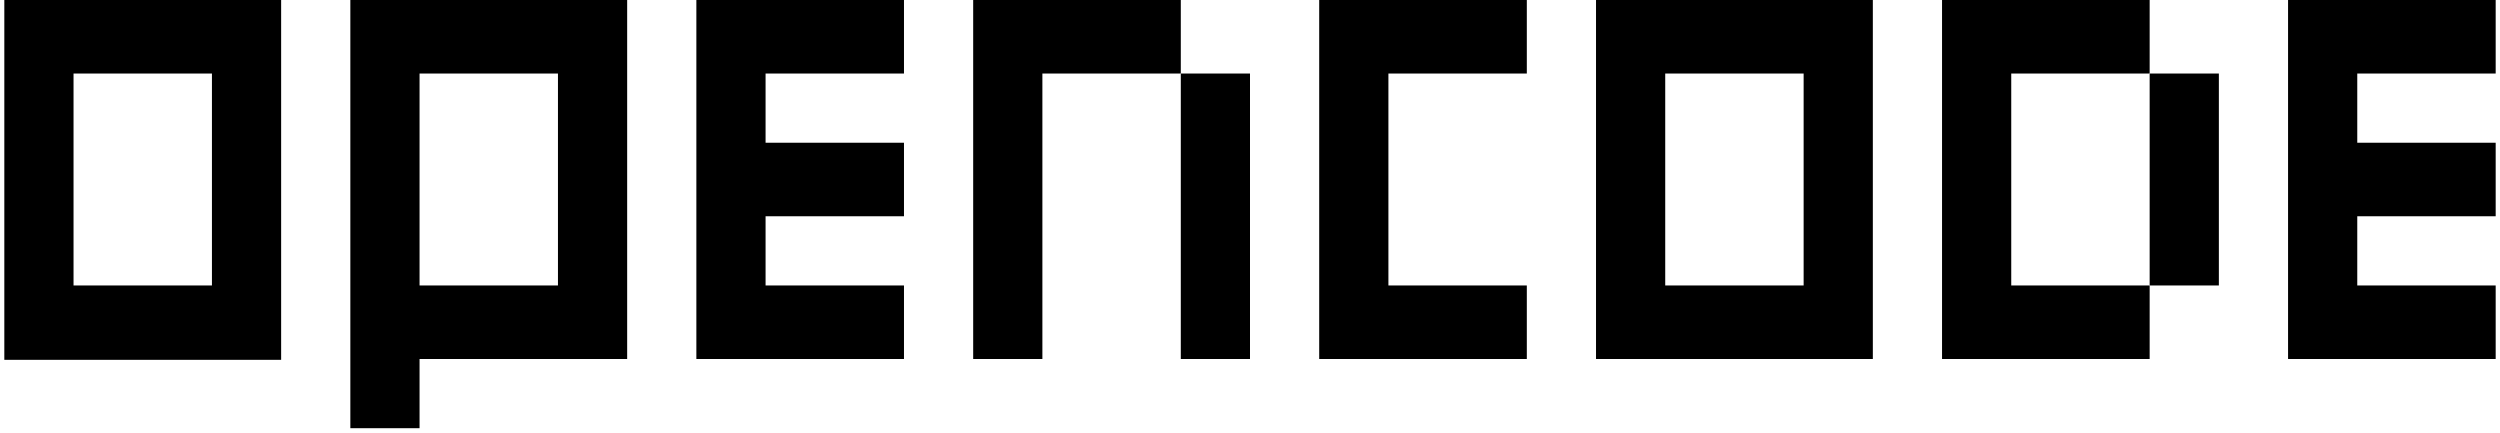
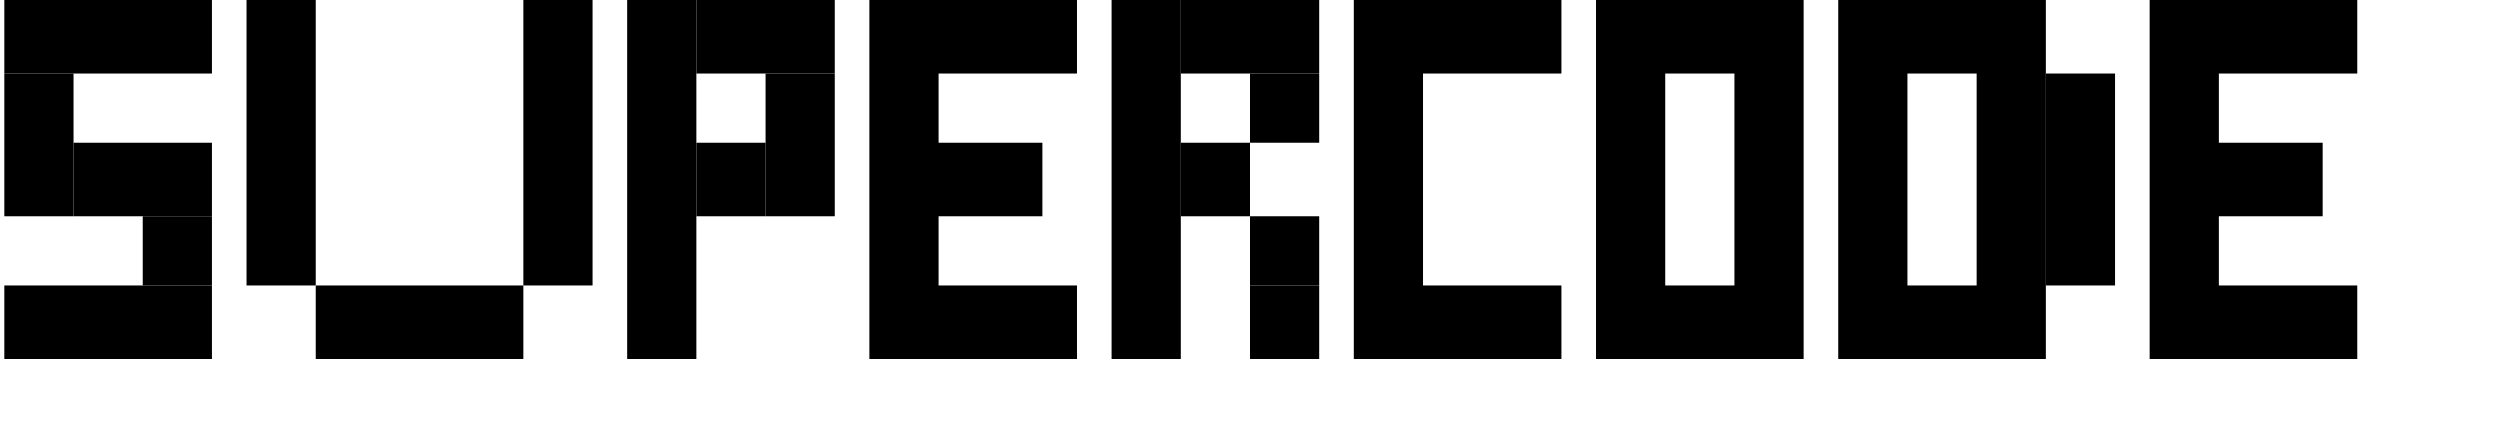
<svg xmlns="http://www.w3.org/2000/svg" width="289" height="50" viewBox="0 0 289 50" fill="none">
-   <path d="M264.5 0H288.5V8.5H272.5V16.5H288.5V25H272.5V33H288.5V41.5H264.5V0Z" fill="black" />
-   <path d="M248.5 0H224.5V41.5H248.5V33H232.5V8.5H248.5V0Z" fill="black" />
-   <path d="M256.5 8.5H248.5V33H256.5V8.5Z" fill="black" />
-   <path fill-rule="evenodd" clip-rule="evenodd" d="M184.5 0H216.5V41.5H184.5V0ZM208.5 8.5H192.5V33H208.5V8.5Z" fill="black" />
-   <path d="M144.5 8.5H136.5V41.5H144.5V8.5Z" fill="black" />
-   <path d="M136.5 0H112.5V41.5H120.5V8.5H136.5V0Z" fill="black" />
-   <path d="M80.5 0H104.5V8.5H88.5V16.5H104.5V25H88.5V33H104.5V41.5H80.5V0Z" fill="black" />
-   <path fill-rule="evenodd" clip-rule="evenodd" d="M40.5 0H72.5V41.5H48.5V49.5H40.5V0ZM64.5 8.5H48.5V33H64.5V8.5Z" fill="black" />
-   <path fill-rule="evenodd" clip-rule="evenodd" d="M0.5 0H32.5V41.596H0.5V0ZM24.5 8.5H8.5V33H24.5V8.5Z" fill="black" />
-   <path d="M152.5 0H176.5V8.5H160.5V33H176.5V41.5H152.5V0Z" fill="black" />
+   <path d="M0.5 0H24.5V8.5H8.5V8.5H0.5V0Z" fill="black" />
+   <path d="M0.5 8.5H8.5V25H0.5V8.5Z" fill="black" />
+   <path d="M8.5 16.5H24.5V25H8.5V16.5Z" fill="black" />
+   <path d="M16.5 25H24.5V33H16.5V25Z" fill="black" />
+   <path d="M0.5 33H24.5V41.5H0.5V33Z" fill="black" />
+   <path d="M28.5 0H36.5V33H28.5V0Z" fill="black" />
+   <path d="M60.5 0H68.5V33H60.5V0Z" fill="black" />
+   <path d="M36.5 33H60.5V41.5H36.5V33Z" fill="black" />
+   <path d="M72.5 0H80.5V41.5H72.5V0Z" fill="black" />
+   <path d="M80.5 0H96.5V8.5H80.5V0Z" fill="black" />
+   <path d="M88.5 8.5H96.5V25H88.5V8.5Z" fill="black" />
+   <path d="M80.5 16.5H88.5V25H80.5V16.5Z" fill="black" />
+   <path d="M100.5 0H124.5V8.5H108.5V16.5H120.5V25H108.5V33H124.5V41.5H100.5V0Z" fill="black" />
+   <path d="M128.5 0H136.5V41.5H128.5V0Z" fill="black" />
+   <path d="M136.5 0H152.5V8.5H136.5V0Z" fill="black" />
+   <path d="M144.5 8.5H152.5V16.5H144.5V8.5Z" fill="black" />
+   <path d="M136.5 16.5H144.5V25H136.5V16.5Z" fill="black" />
+   <path d="M144.5 25H152.5V33H144.5V25Z" fill="black" />
+   <path d="M152.5 33H152.5V41.5H144.5V33H152.5Z" fill="black" />
+   <path d="M156.5 0H180.5V8.5H164.5V33H180.5V41.5H156.5V0Z" fill="black" />
+   <path fill-rule="evenodd" clip-rule="evenodd" d="M184.5 0H208.5V41.5H184.5V0ZM192.5 8.5H200.5V33H192.5V8.5Z" fill="black" />
+   <path fill-rule="evenodd" clip-rule="evenodd" d="M212.5 0H236.5V41.5H212.5V0ZM220.5 8.5V33H228.5V8.5H220.5Z" fill="black" />
+   <path d="M236.5 8.5H244.5V33H236.5V8.5Z" fill="black" />
+   <path d="M248.5 0H272.5V8.5H256.5V16.5H268.5V25H256.5V33H272.5V41.5H248.5V0Z" fill="black" />
</svg>
